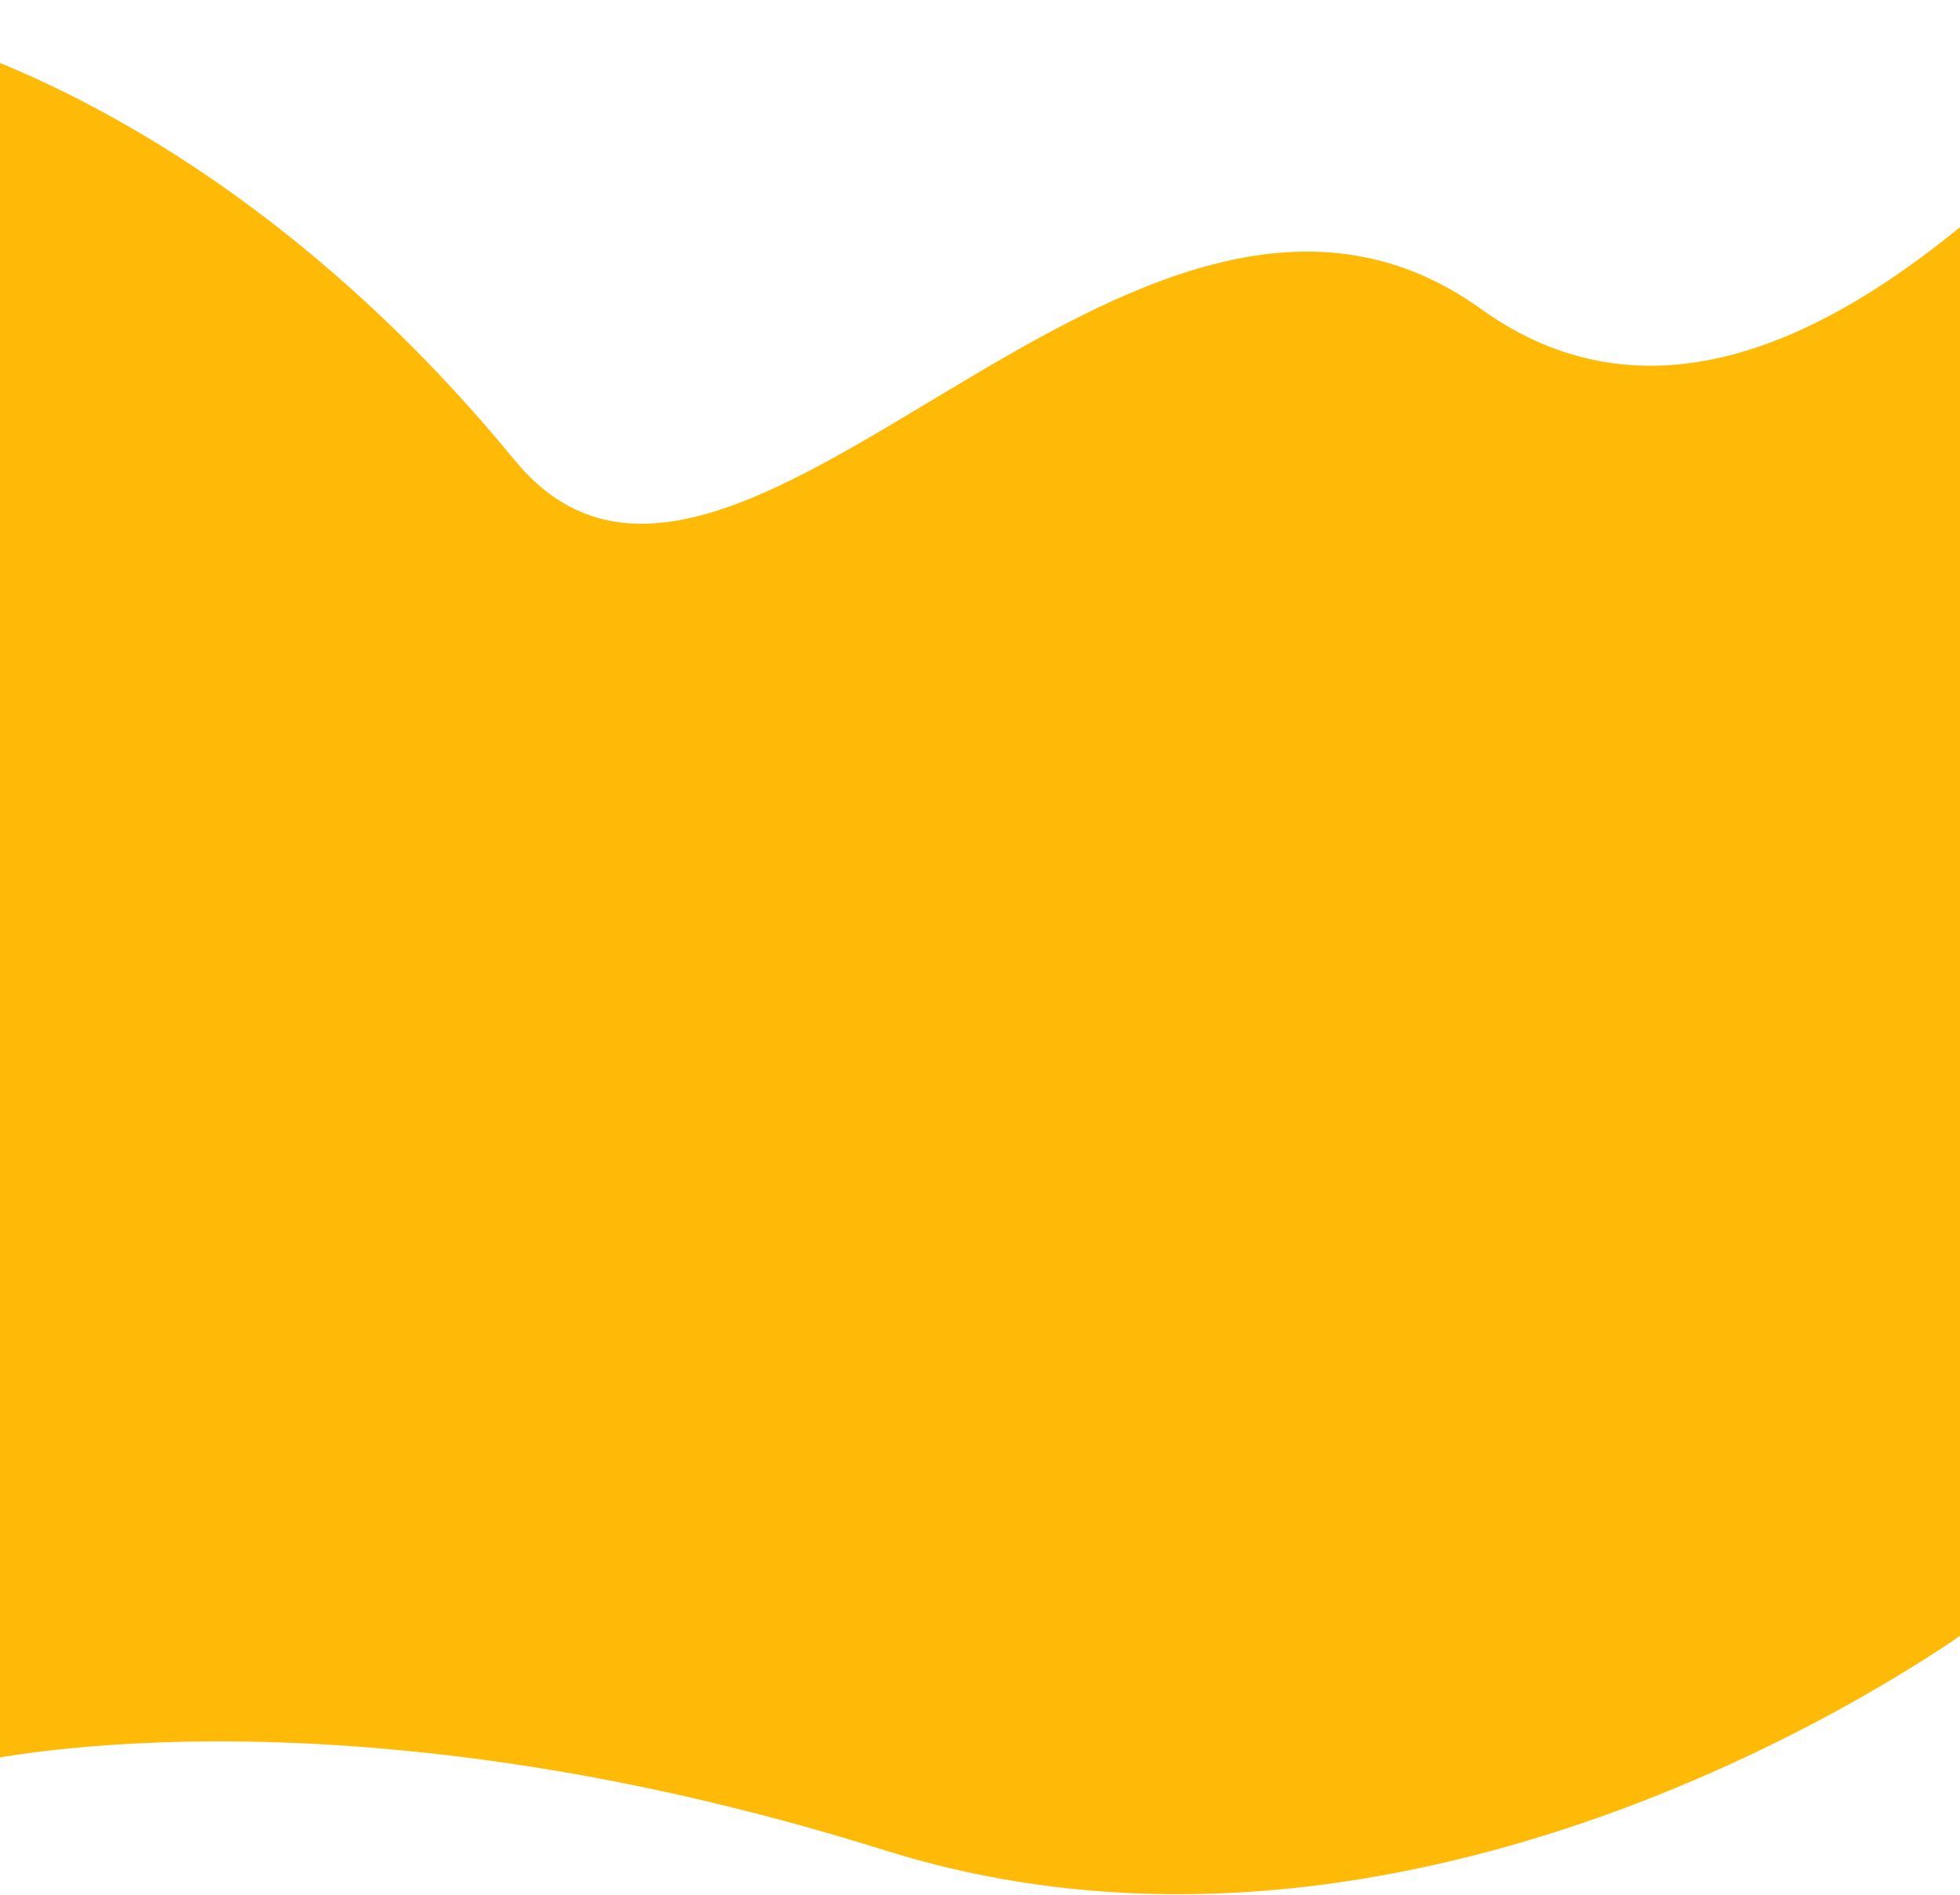
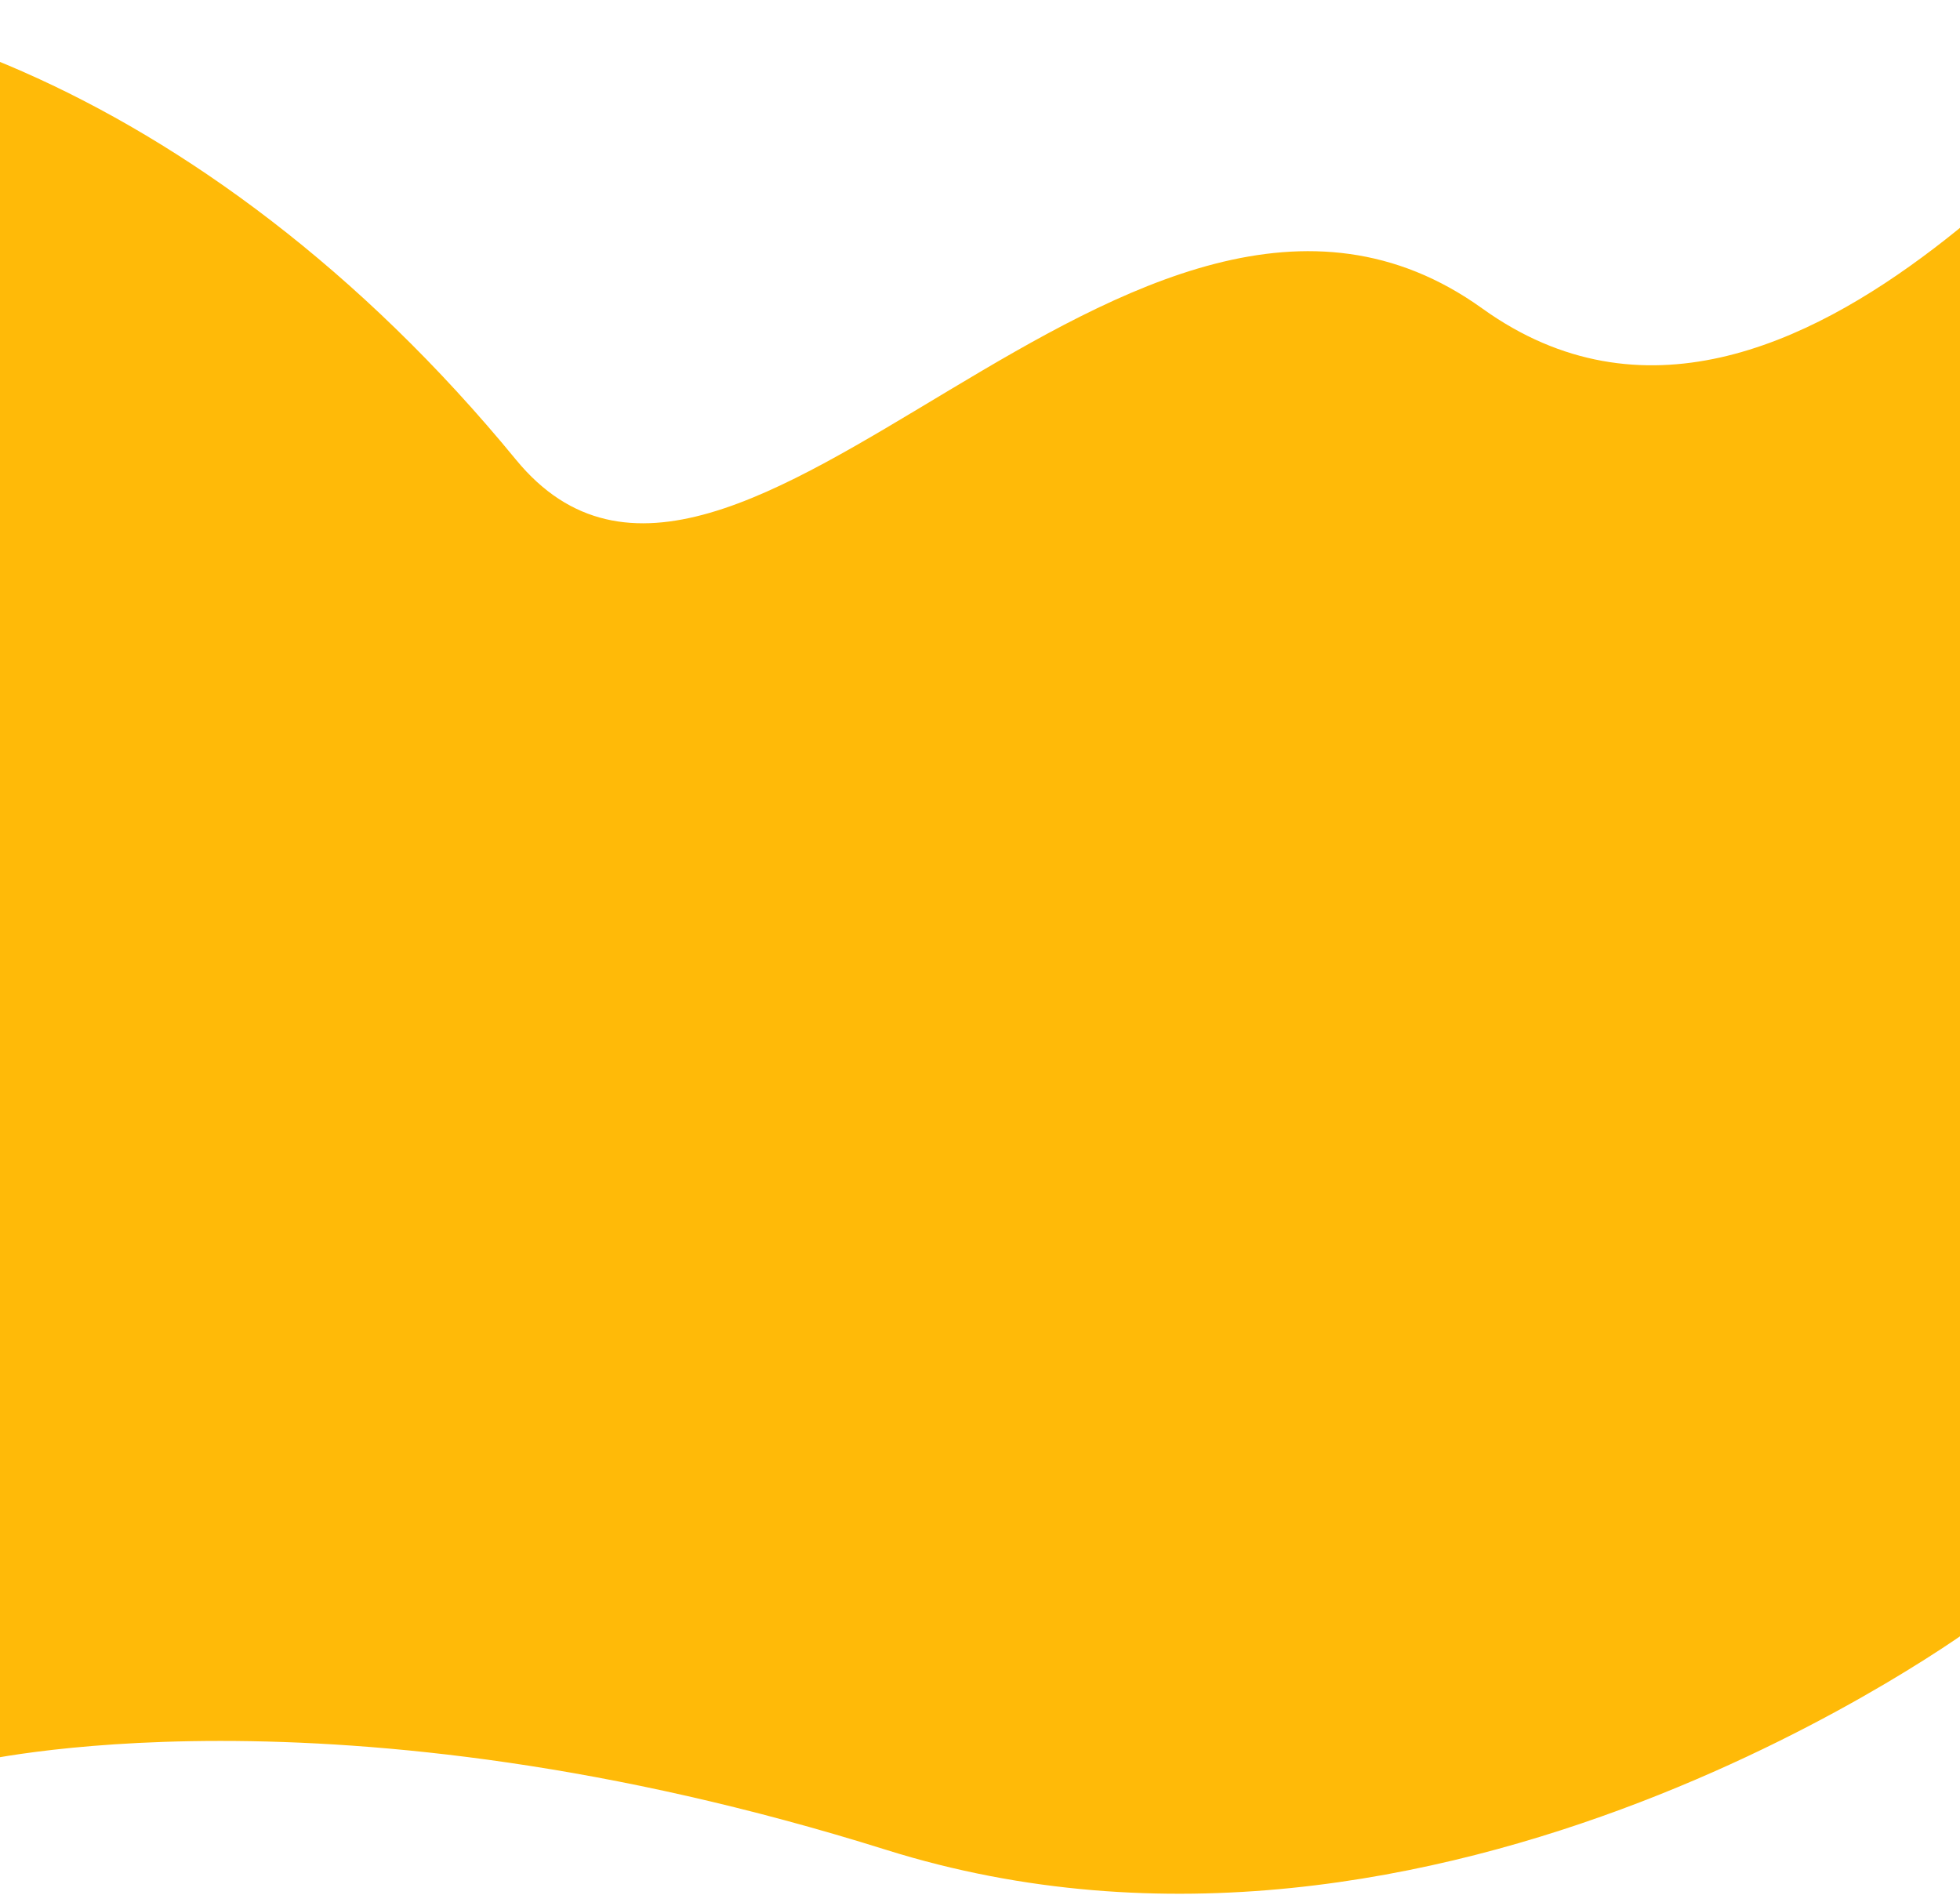
<svg xmlns="http://www.w3.org/2000/svg" width="1440" height="1392" viewBox="0 0 1440 1392" fill="none">
-   <path d="M378.061 338.017C-80.897 -221.517 -763.939 -30.853 -165.939 509.362L-21.939 1295.33C-21.939 1295.33 242 1231.33 650 1359.33C1058 1487.33 1452 1193.33 1452 1193.33C1452 1193.33 1712.06 681.868 1736.06 586.536C1760.06 491.203 1576.06 59.938 1576.06 59.938C1576.06 -3.082 1322.06 395.033 1088.06 226.98C831.887 43 538.061 533.079 378.061 338.017Z" fill="#FFBA08" />
+   <path d="M379.061 337.691C-79.897 -221.843 -762.939 -31.179 -164.939 509.037L-20.939 1295C-20.939 1295 243 1231 651 1359C1059 1487 1453 1193 1453 1193C1453 1193 1713.06 681.542 1737.06 586.21C1761.06 490.878 1577.06 59.613 1577.06 59.613C1577.06 -3.408 1323.06 394.708 1089.06 226.654C832.887 42.674 539.061 532.754 379.061 337.691Z" fill="#FFBA08" />
</svg>
